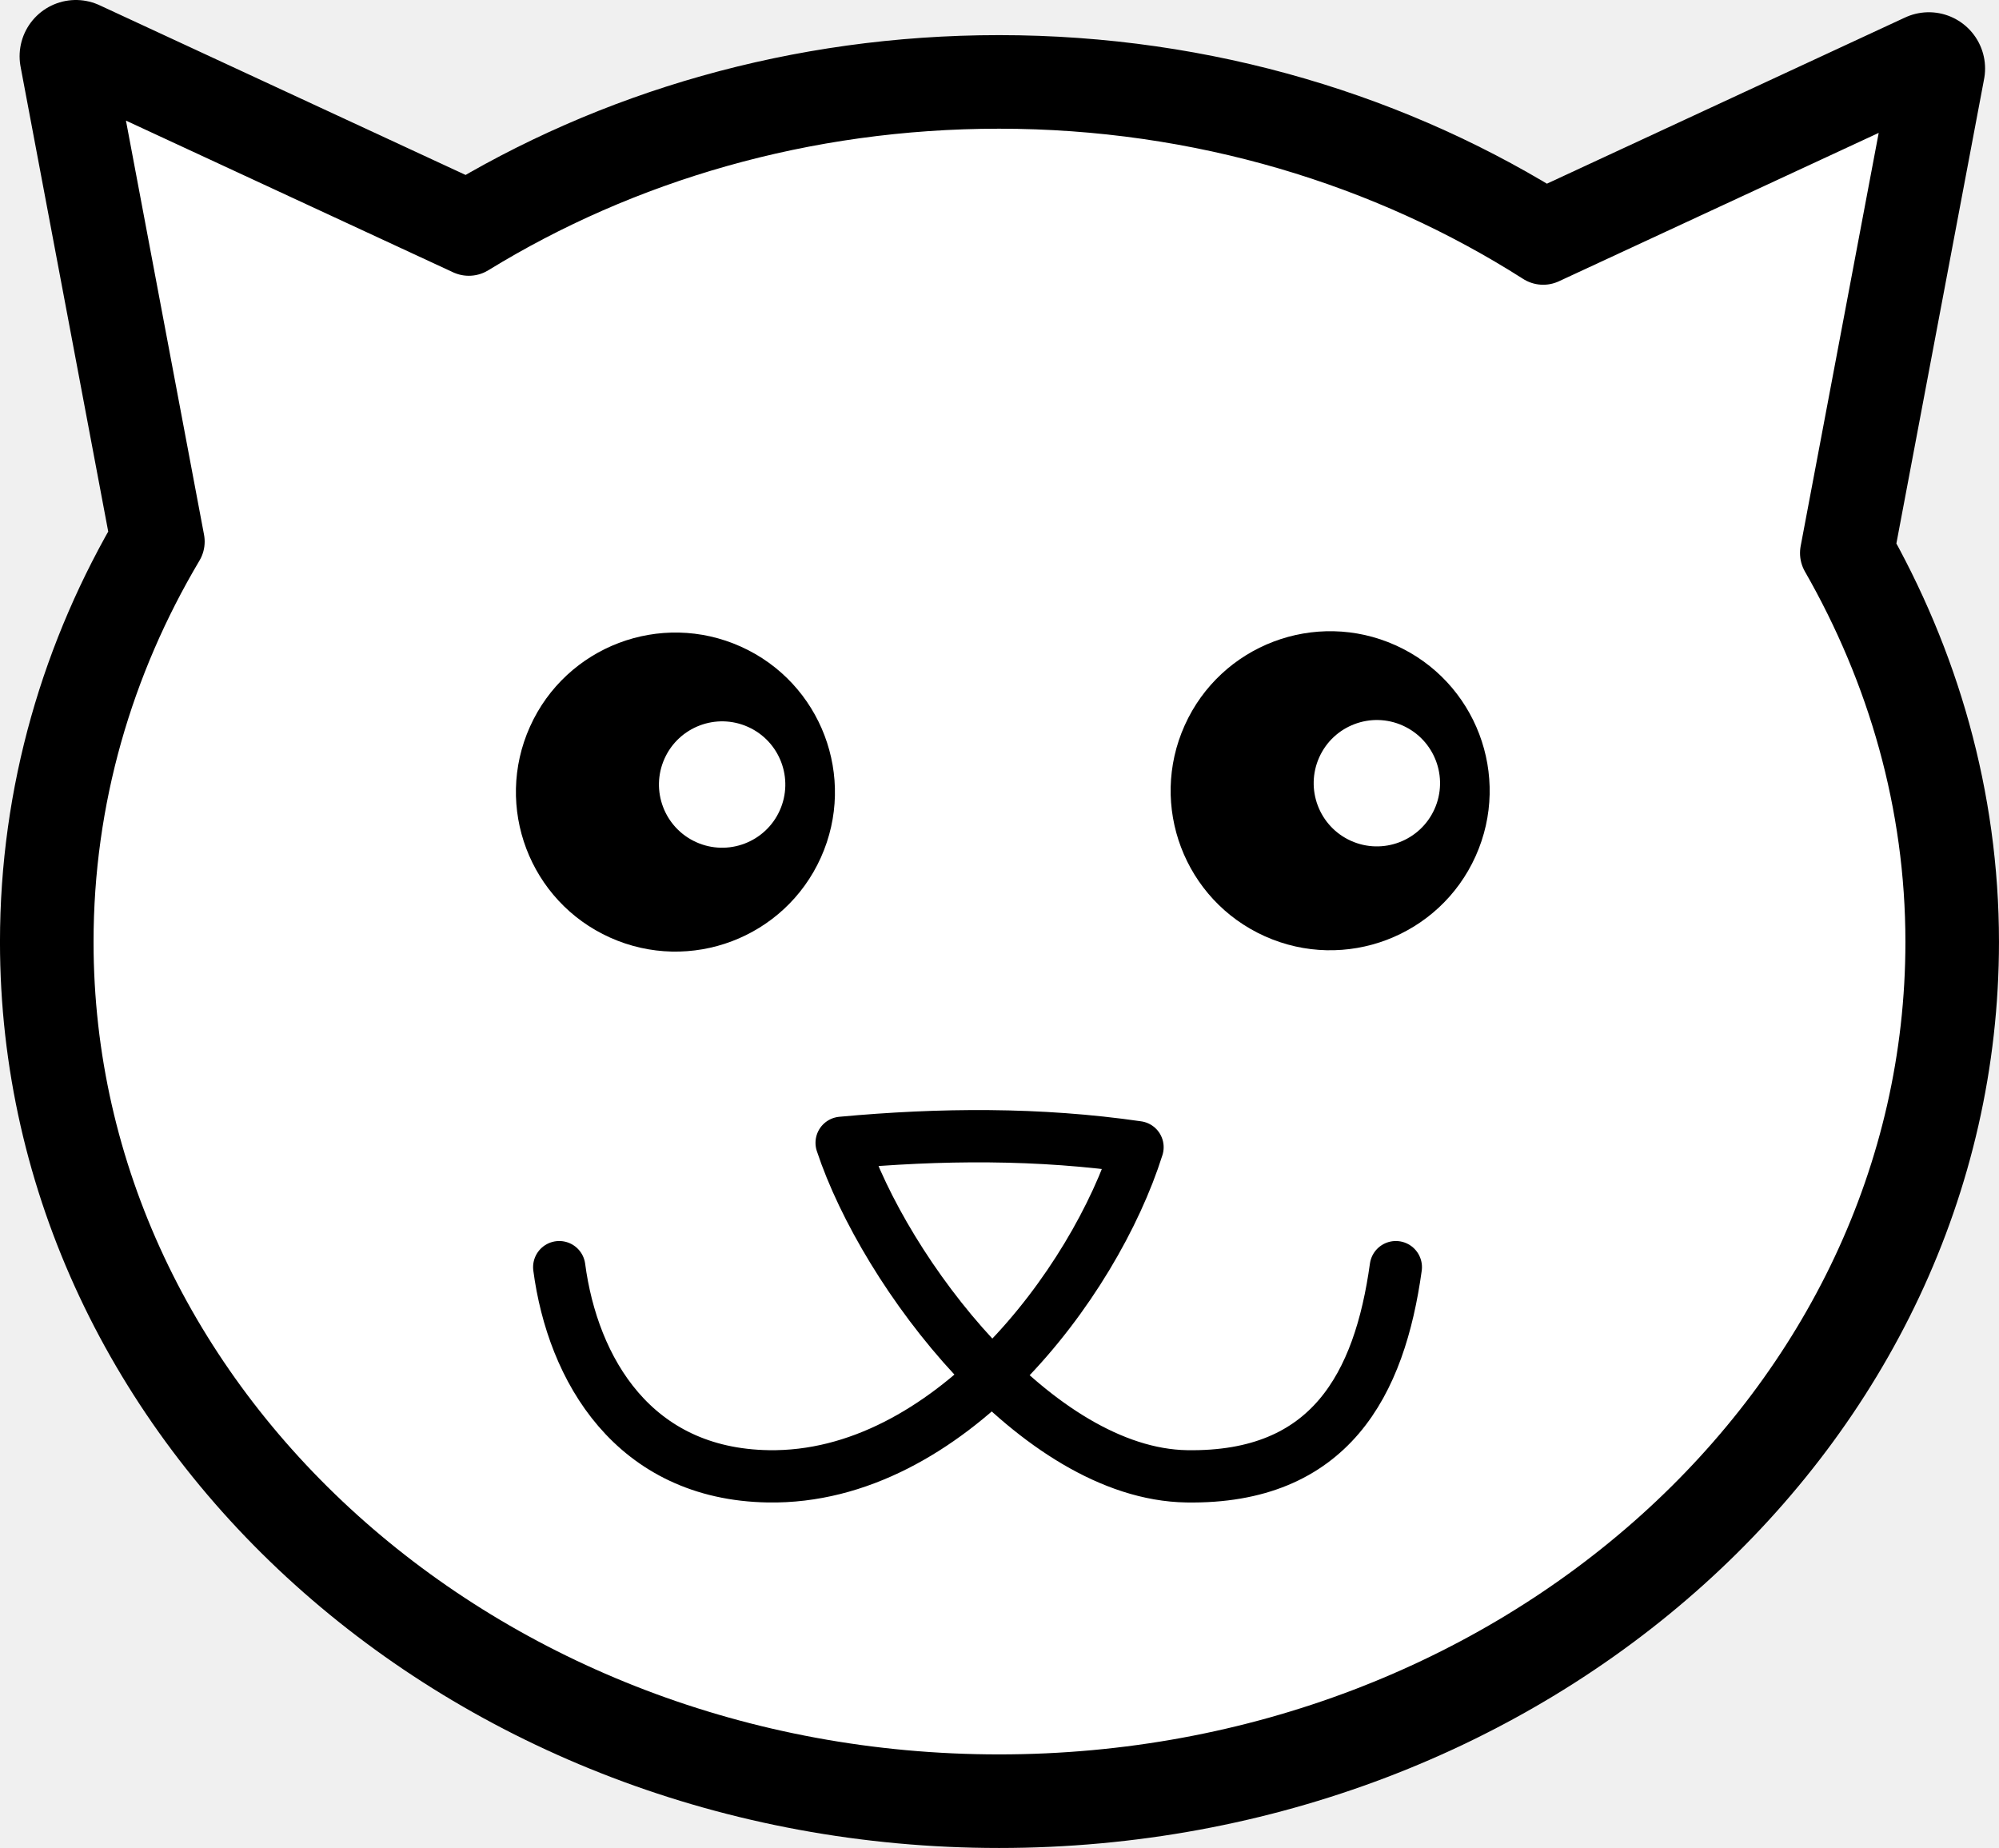
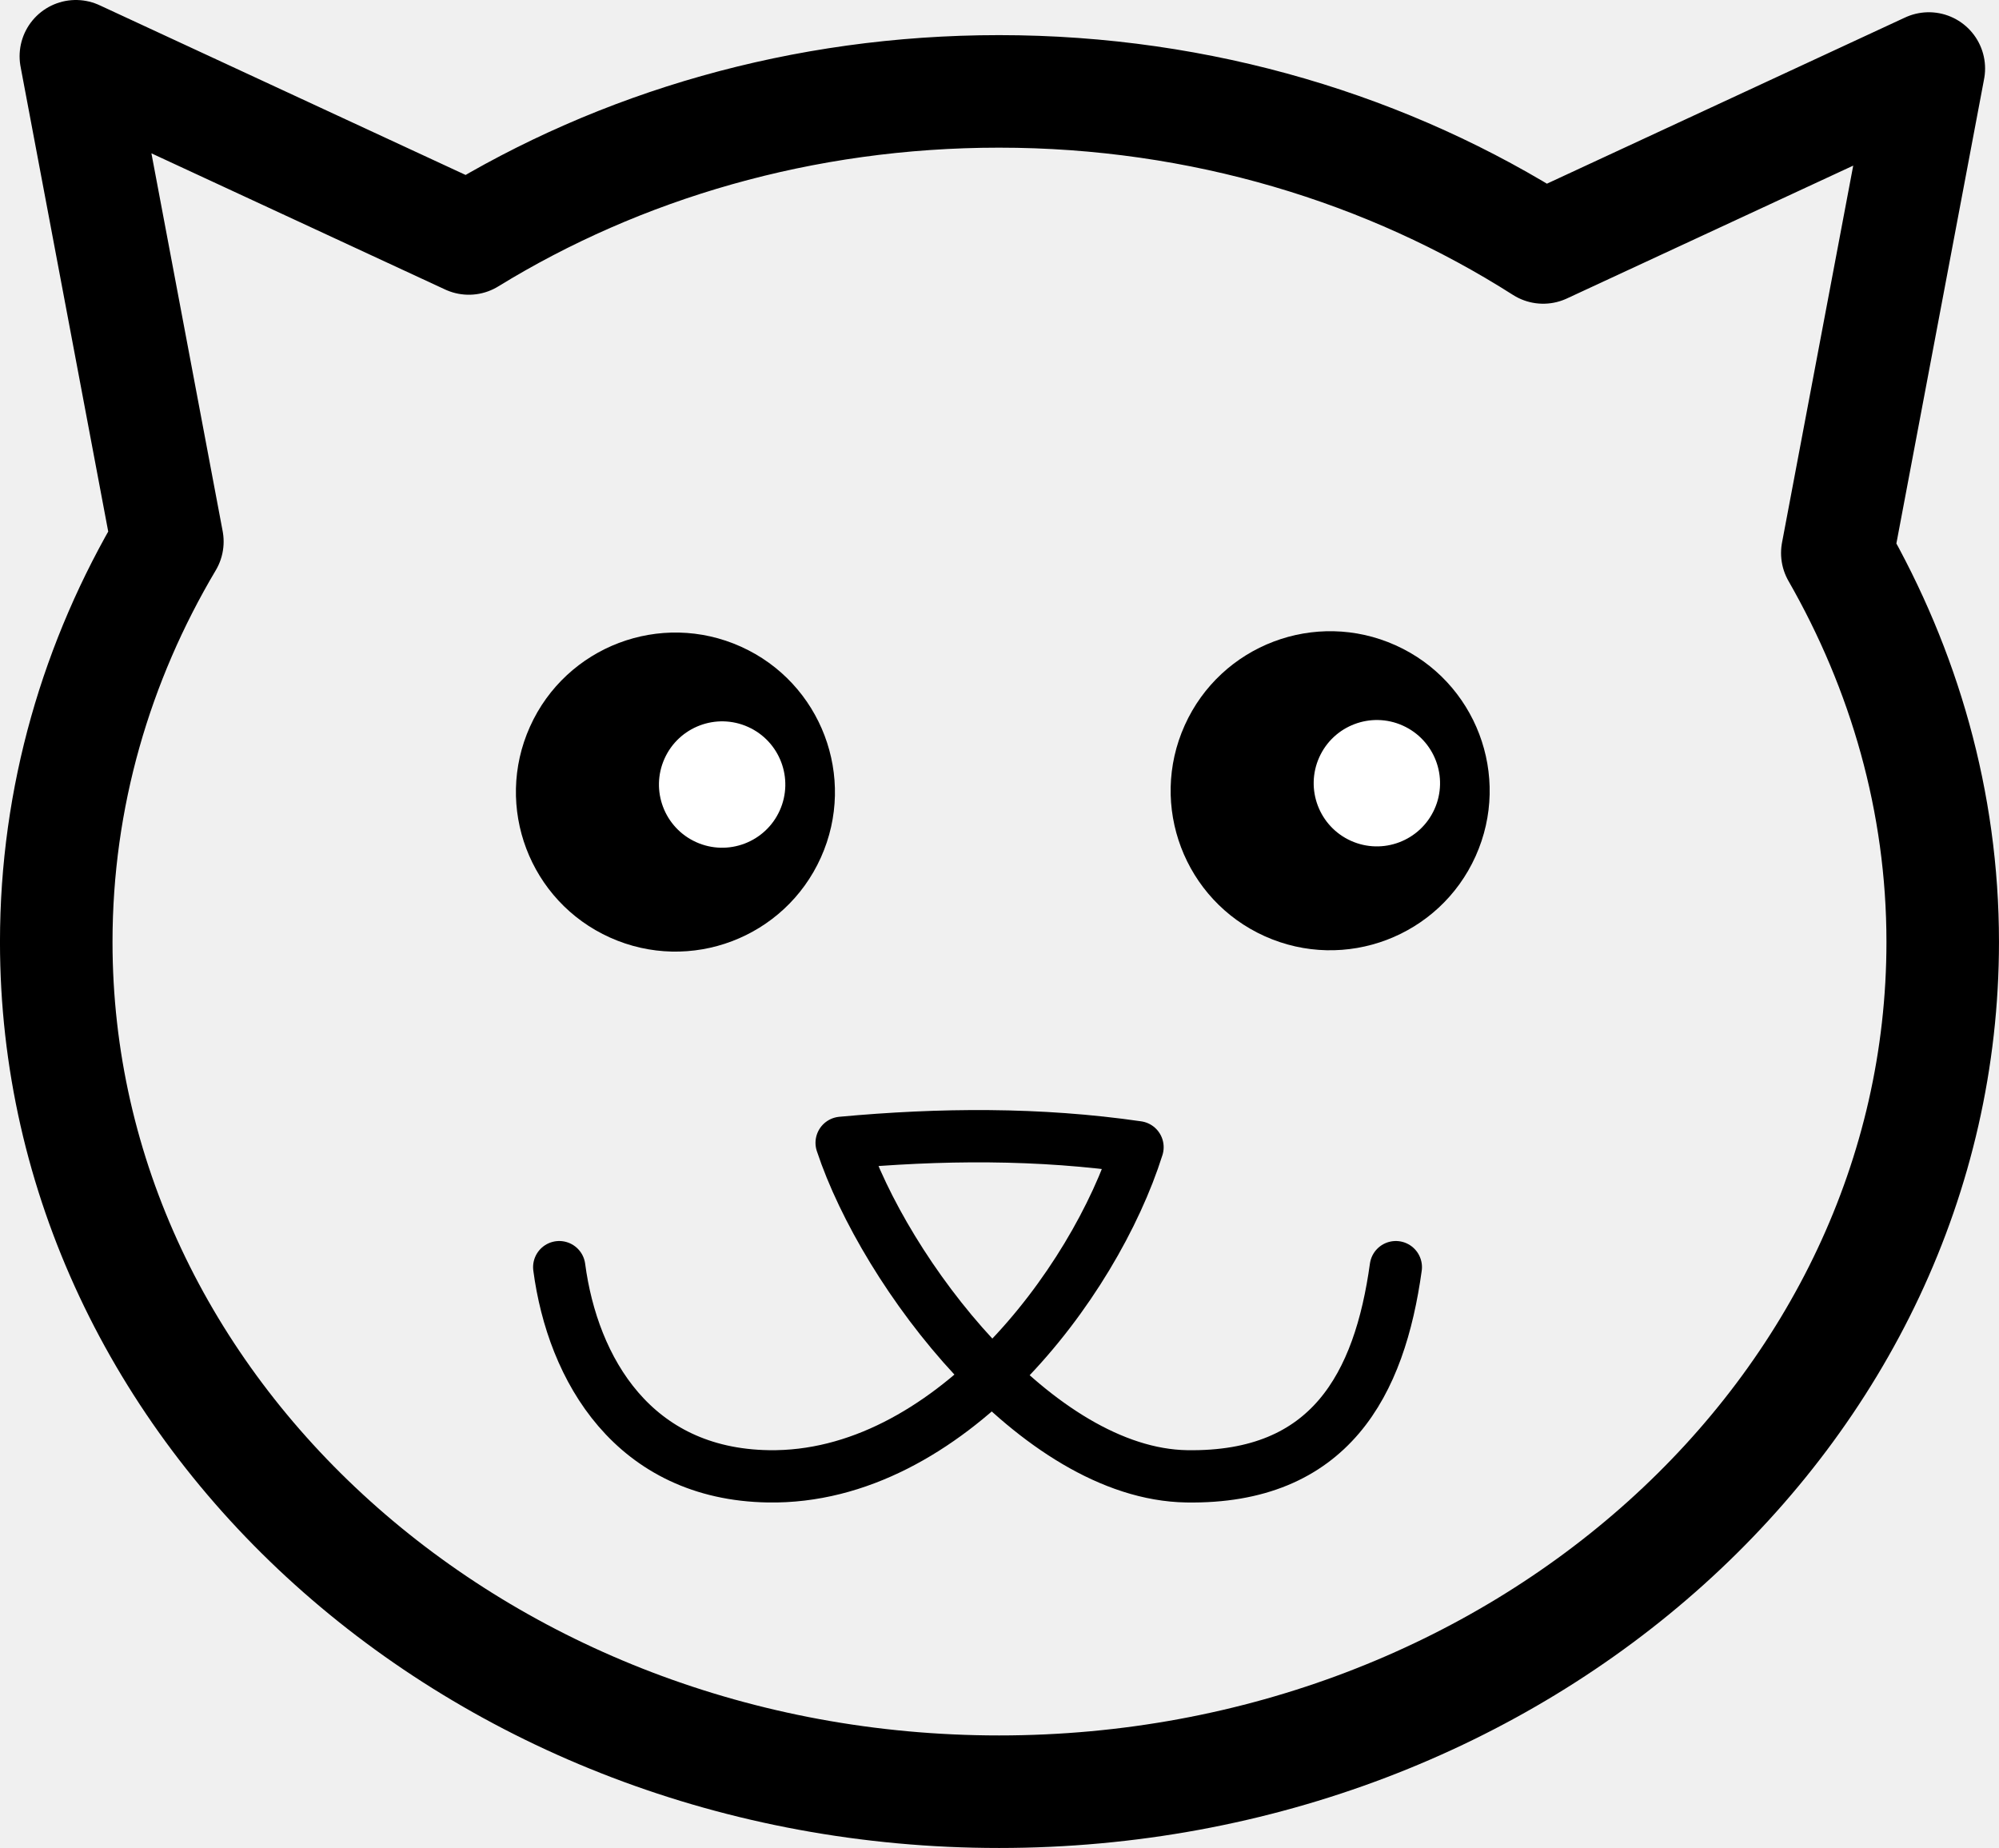
<svg xmlns="http://www.w3.org/2000/svg" width="727.269" height="672.279" id="svg3621" version="1.1">
  <defs id="defs3623">
    </defs>
  <g id="layer1" transform="translate(-30.31951,-318.6652)">
    <g transform="matrix(6.823303,0,0,6.823303,-47.52741,191.6963)" style="display:inline" id="g3612">
      <path style="fill:none;stroke:#000000;stroke-width:6;stroke-linecap:round;stroke-linejoin:round;stroke-miterlimit:4;stroke-opacity:1;stroke-dasharray:none;stroke-dashoffset:0;marker:none;visibility:visible;display:inline;overflow:visible;enable-background:accumulate" d="m 15.454,21.608 4.879,25.876 c -3.779,6.362 -5.925,13.63 -5.925,21.346 0,25.017 22.513,45.305 50.271,45.305 27.758,0 50.315,-20.288 50.315,-45.305 0,-7.474 -2.059,-14.519 -5.62,-20.736 l 4.879,-25.833 -20.562,9.54 c -8.196,-5.225 -18.217,-8.32 -29.013,-8.32 -10.481,0 -20.213,2.891 -28.272,7.841 L 15.454,21.608 z" id="path3612" />
-       <path id="path3478" d="m 15.454,21.608 4.879,25.876 c -3.779,6.362 -5.925,13.63 -5.925,21.346 0,25.017 22.513,45.305 50.271,45.305 27.758,0 50.315,-20.288 50.315,-45.305 0,-7.474 -2.059,-14.519 -5.62,-20.736 l 4.879,-25.833 -20.562,9.54 c -8.196,-5.225 -18.217,-8.32 -29.013,-8.32 -10.481,0 -20.213,2.891 -28.272,7.841 L 15.454,21.608 z" style="fill:#ffffff;fill-opacity:1;fill-rule:nonzero;stroke:#000000;stroke-width:3.978;stroke-linecap:round;stroke-linejoin:round;stroke-miterlimit:4;stroke-opacity:1;stroke-dashoffset:0;marker:none;visibility:visible;display:inline;overflow:visible;enable-background:accumulate" />
+       <path id="path3478" d="m 15.454,21.608 4.879,25.876 c -3.779,6.362 -5.925,13.63 -5.925,21.346 0,25.017 22.513,45.305 50.271,45.305 27.758,0 50.315,-20.288 50.315,-45.305 0,-7.474 -2.059,-14.519 -5.62,-20.736 l 4.879,-25.833 -20.562,9.54 c -8.196,-5.225 -18.217,-8.32 -29.013,-8.32 -10.481,0 -20.213,2.891 -28.272,7.841 L 15.454,21.608 z" style="fill:#ffffff;fill-opacity:0;fill-rule:nonzero;stroke:#000000;stroke-width:3.978;stroke-linecap:round;stroke-linejoin:round;stroke-miterlimit:4;stroke-opacity:1;stroke-dashoffset:0;marker:none;visibility:visible;display:inline;overflow:visible;enable-background:accumulate" />
      <path transform="matrix(1.938785,0.8723032,-0.8723032,1.938785,-50.29917,-95.02872)" d="m 76,48 c 0,2.209 -1.791,4 -4,4 -2.209,0 -4,-1.791 -4,-4 0,-2.209 1.791,-4 4,-4 2.209,0 4,1.791 4,4 z" id="path3183" style="fill:#000000;fill-opacity:1;fill-rule:nonzero;stroke:none;stroke-width:3;marker:none;visibility:visible;display:inline;overflow:visible;enable-background:accumulate" />
      <path style="fill:#ffffff;fill-opacity:1;fill-rule:nonzero;stroke:none;stroke-width:3;marker:none;visibility:visible;display:inline;overflow:visible;enable-background:accumulate" id="path3185" d="m 76,48 c 0,2.209 -1.791,4 -4,4 -2.209,0 -4,-1.791 -4,-4 0,-2.209 1.791,-4 4,-4 2.209,0 4,1.791 4,4 z" transform="matrix(0.7679602,0.3455227,-0.3455227,0.7679602,11.20519,-1.302877)" />
      <path style="fill:#000000;fill-opacity:1;fill-rule:nonzero;stroke:none;stroke-width:3;marker:none;visibility:visible;display:inline;overflow:visible;enable-background:accumulate" id="path3195" d="m 76,48 c 0,2.209 -1.791,4 -4,4 -2.209,0 -4,-1.791 -4,-4 0,-2.209 1.791,-4 4,-4 2.209,0 4,1.791 4,4 z" transform="matrix(1.938785,0.8723032,-0.8723032,1.938785,-15.38911,-95.10002)" />
      <path transform="matrix(0.7679602,0.3455227,-0.3455227,0.7679602,46.11525,-1.374183)" d="m 76,48 c 0,2.209 -1.791,4 -4,4 -2.209,0 -4,-1.791 -4,-4 0,-2.209 1.791,-4 4,-4 2.209,0 4,1.791 4,4 z" id="path3197" style="fill:#ffffff;fill-opacity:1;fill-rule:nonzero;stroke:none;stroke-width:3;marker:none;visibility:visible;display:inline;overflow:visible;enable-background:accumulate" />
      <path id="path3588" d="m 41.227,86.168 c 0.72,5.451 3.959,11.035 11.152,11.152 9.56,0.158 17.384,-10.258 19.682,-17.547 -5.259,-0.761 -10.517,-0.719 -15.776,-0.234 2.299,6.939 10.416,17.652 18.397,17.781 7.657,0.124 10.288,-4.91 11.152,-11.152" style="fill:none;stroke:#000000;stroke-width:2.788;stroke-linecap:round;stroke-linejoin:round;stroke-miterlimit:4;stroke-opacity:1;stroke-dasharray:none" />
    </g>
  </g>
</svg>
